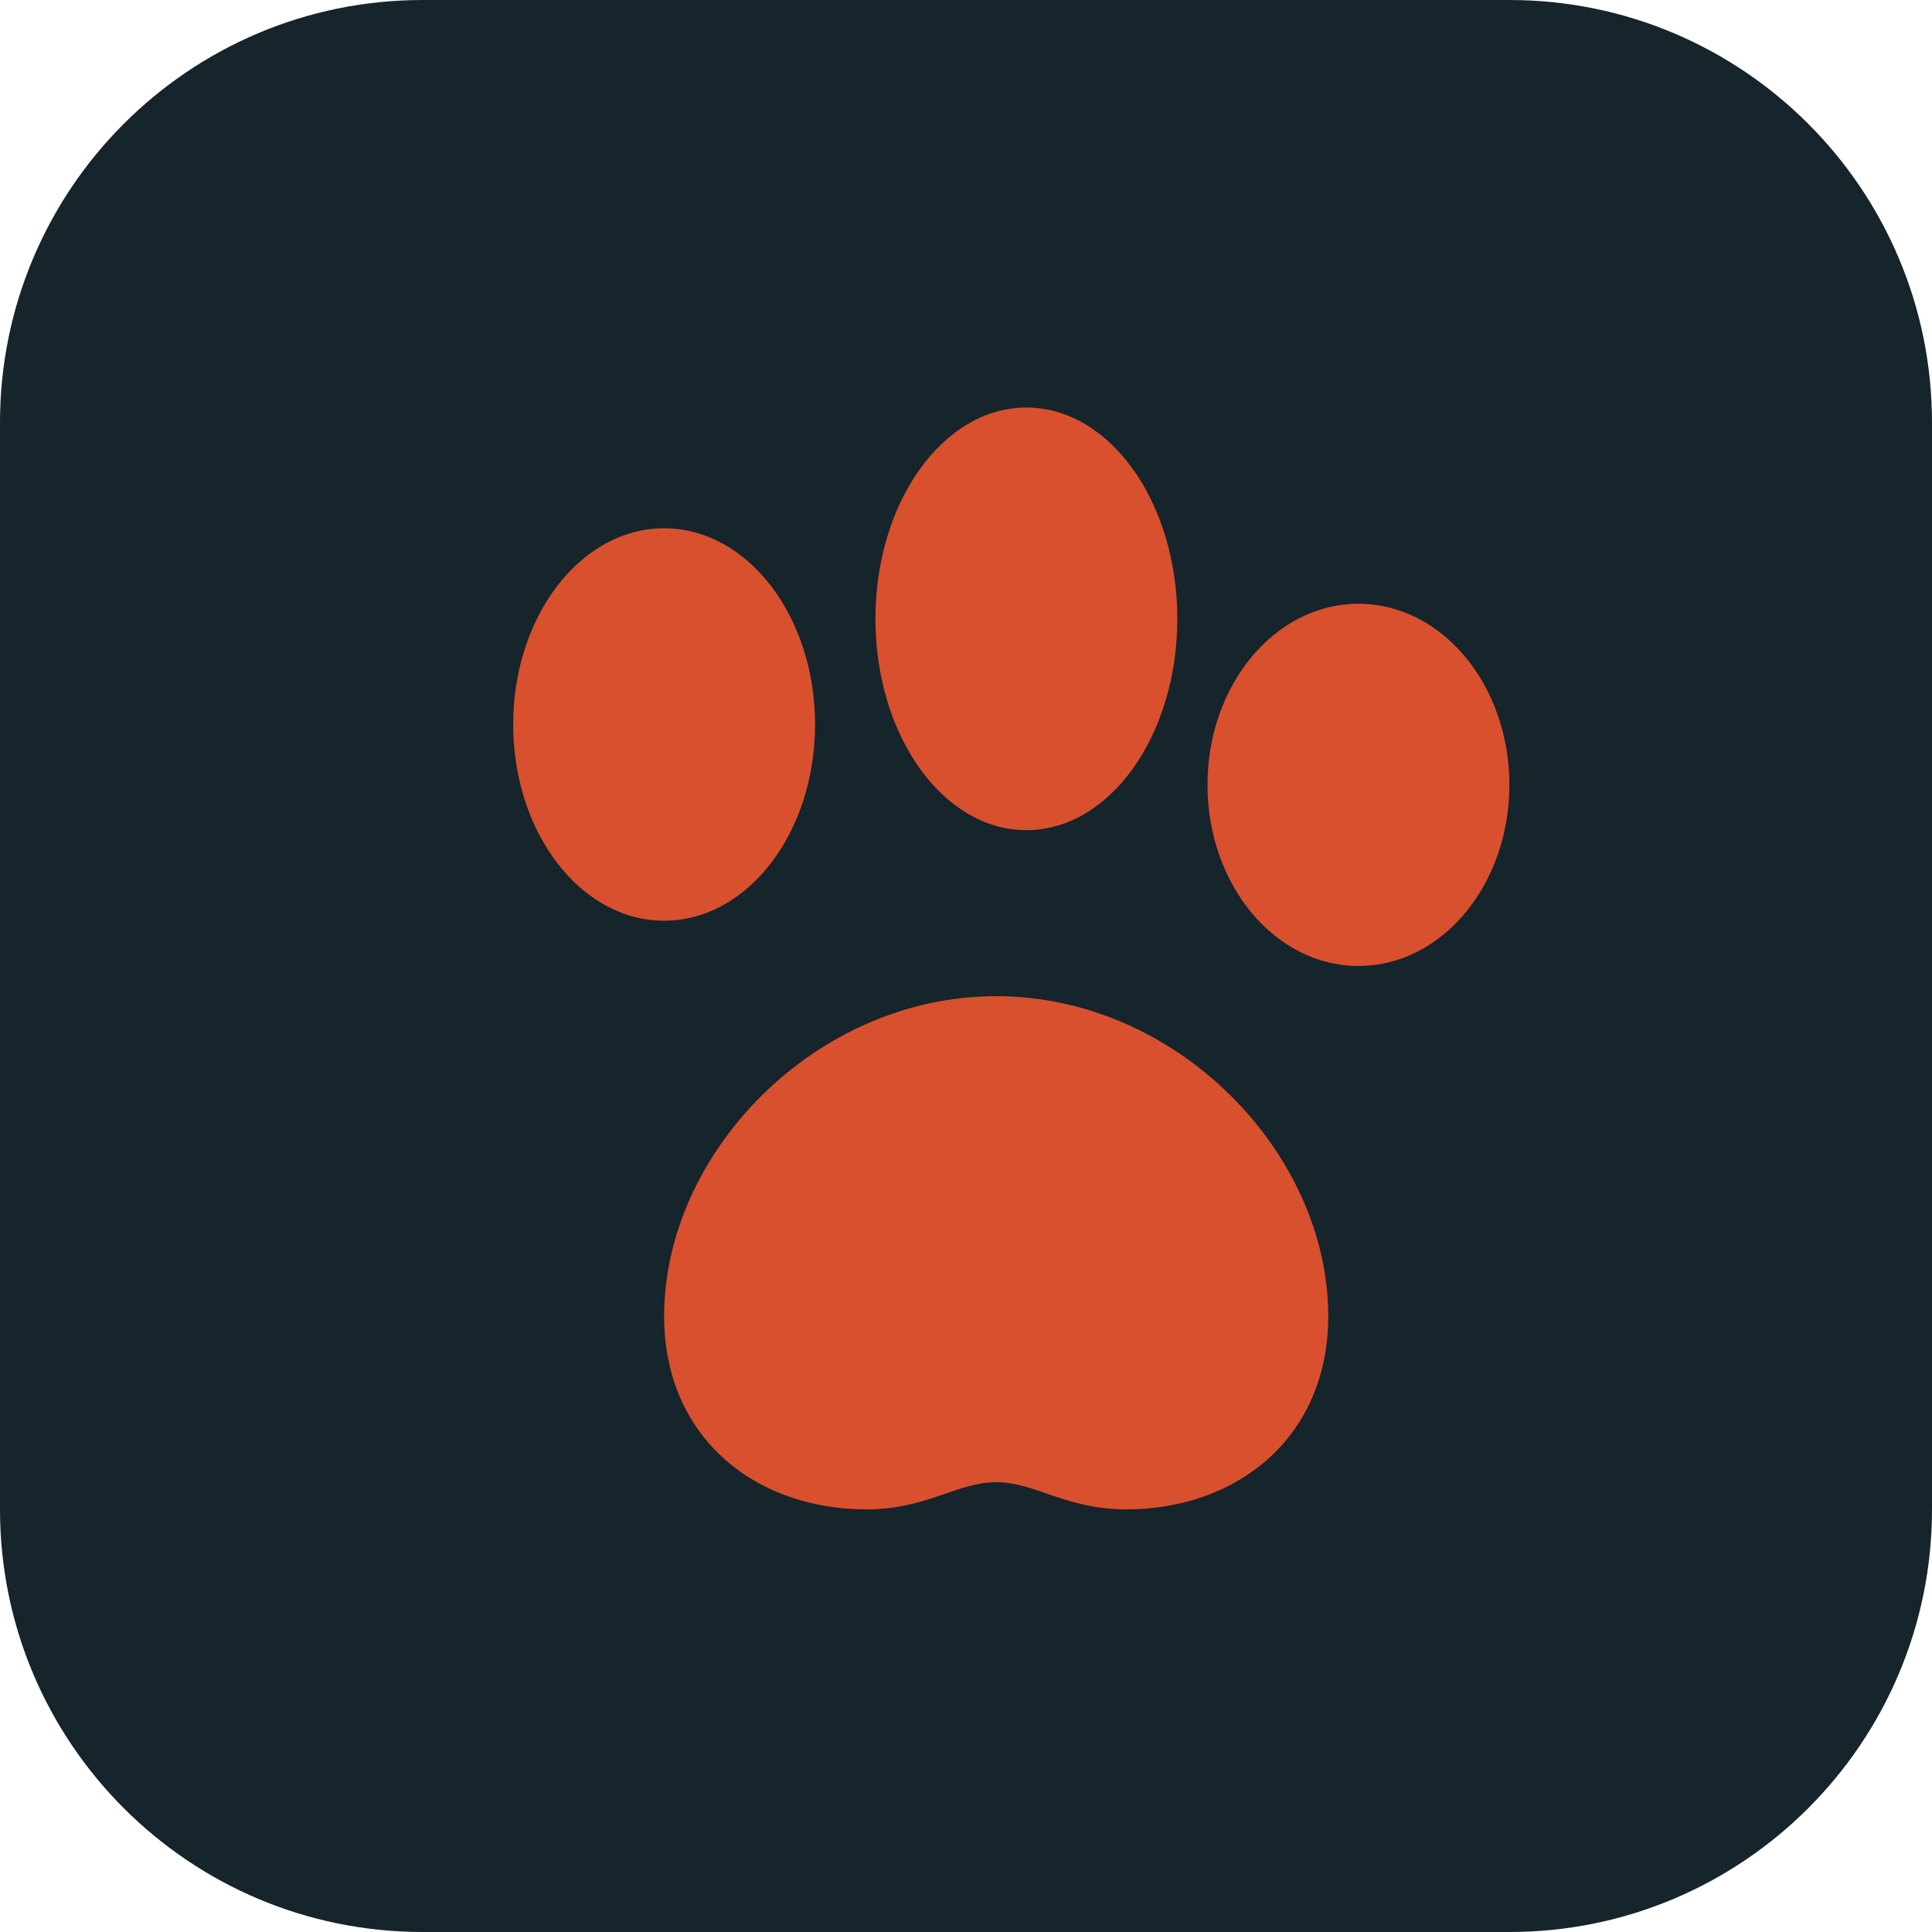
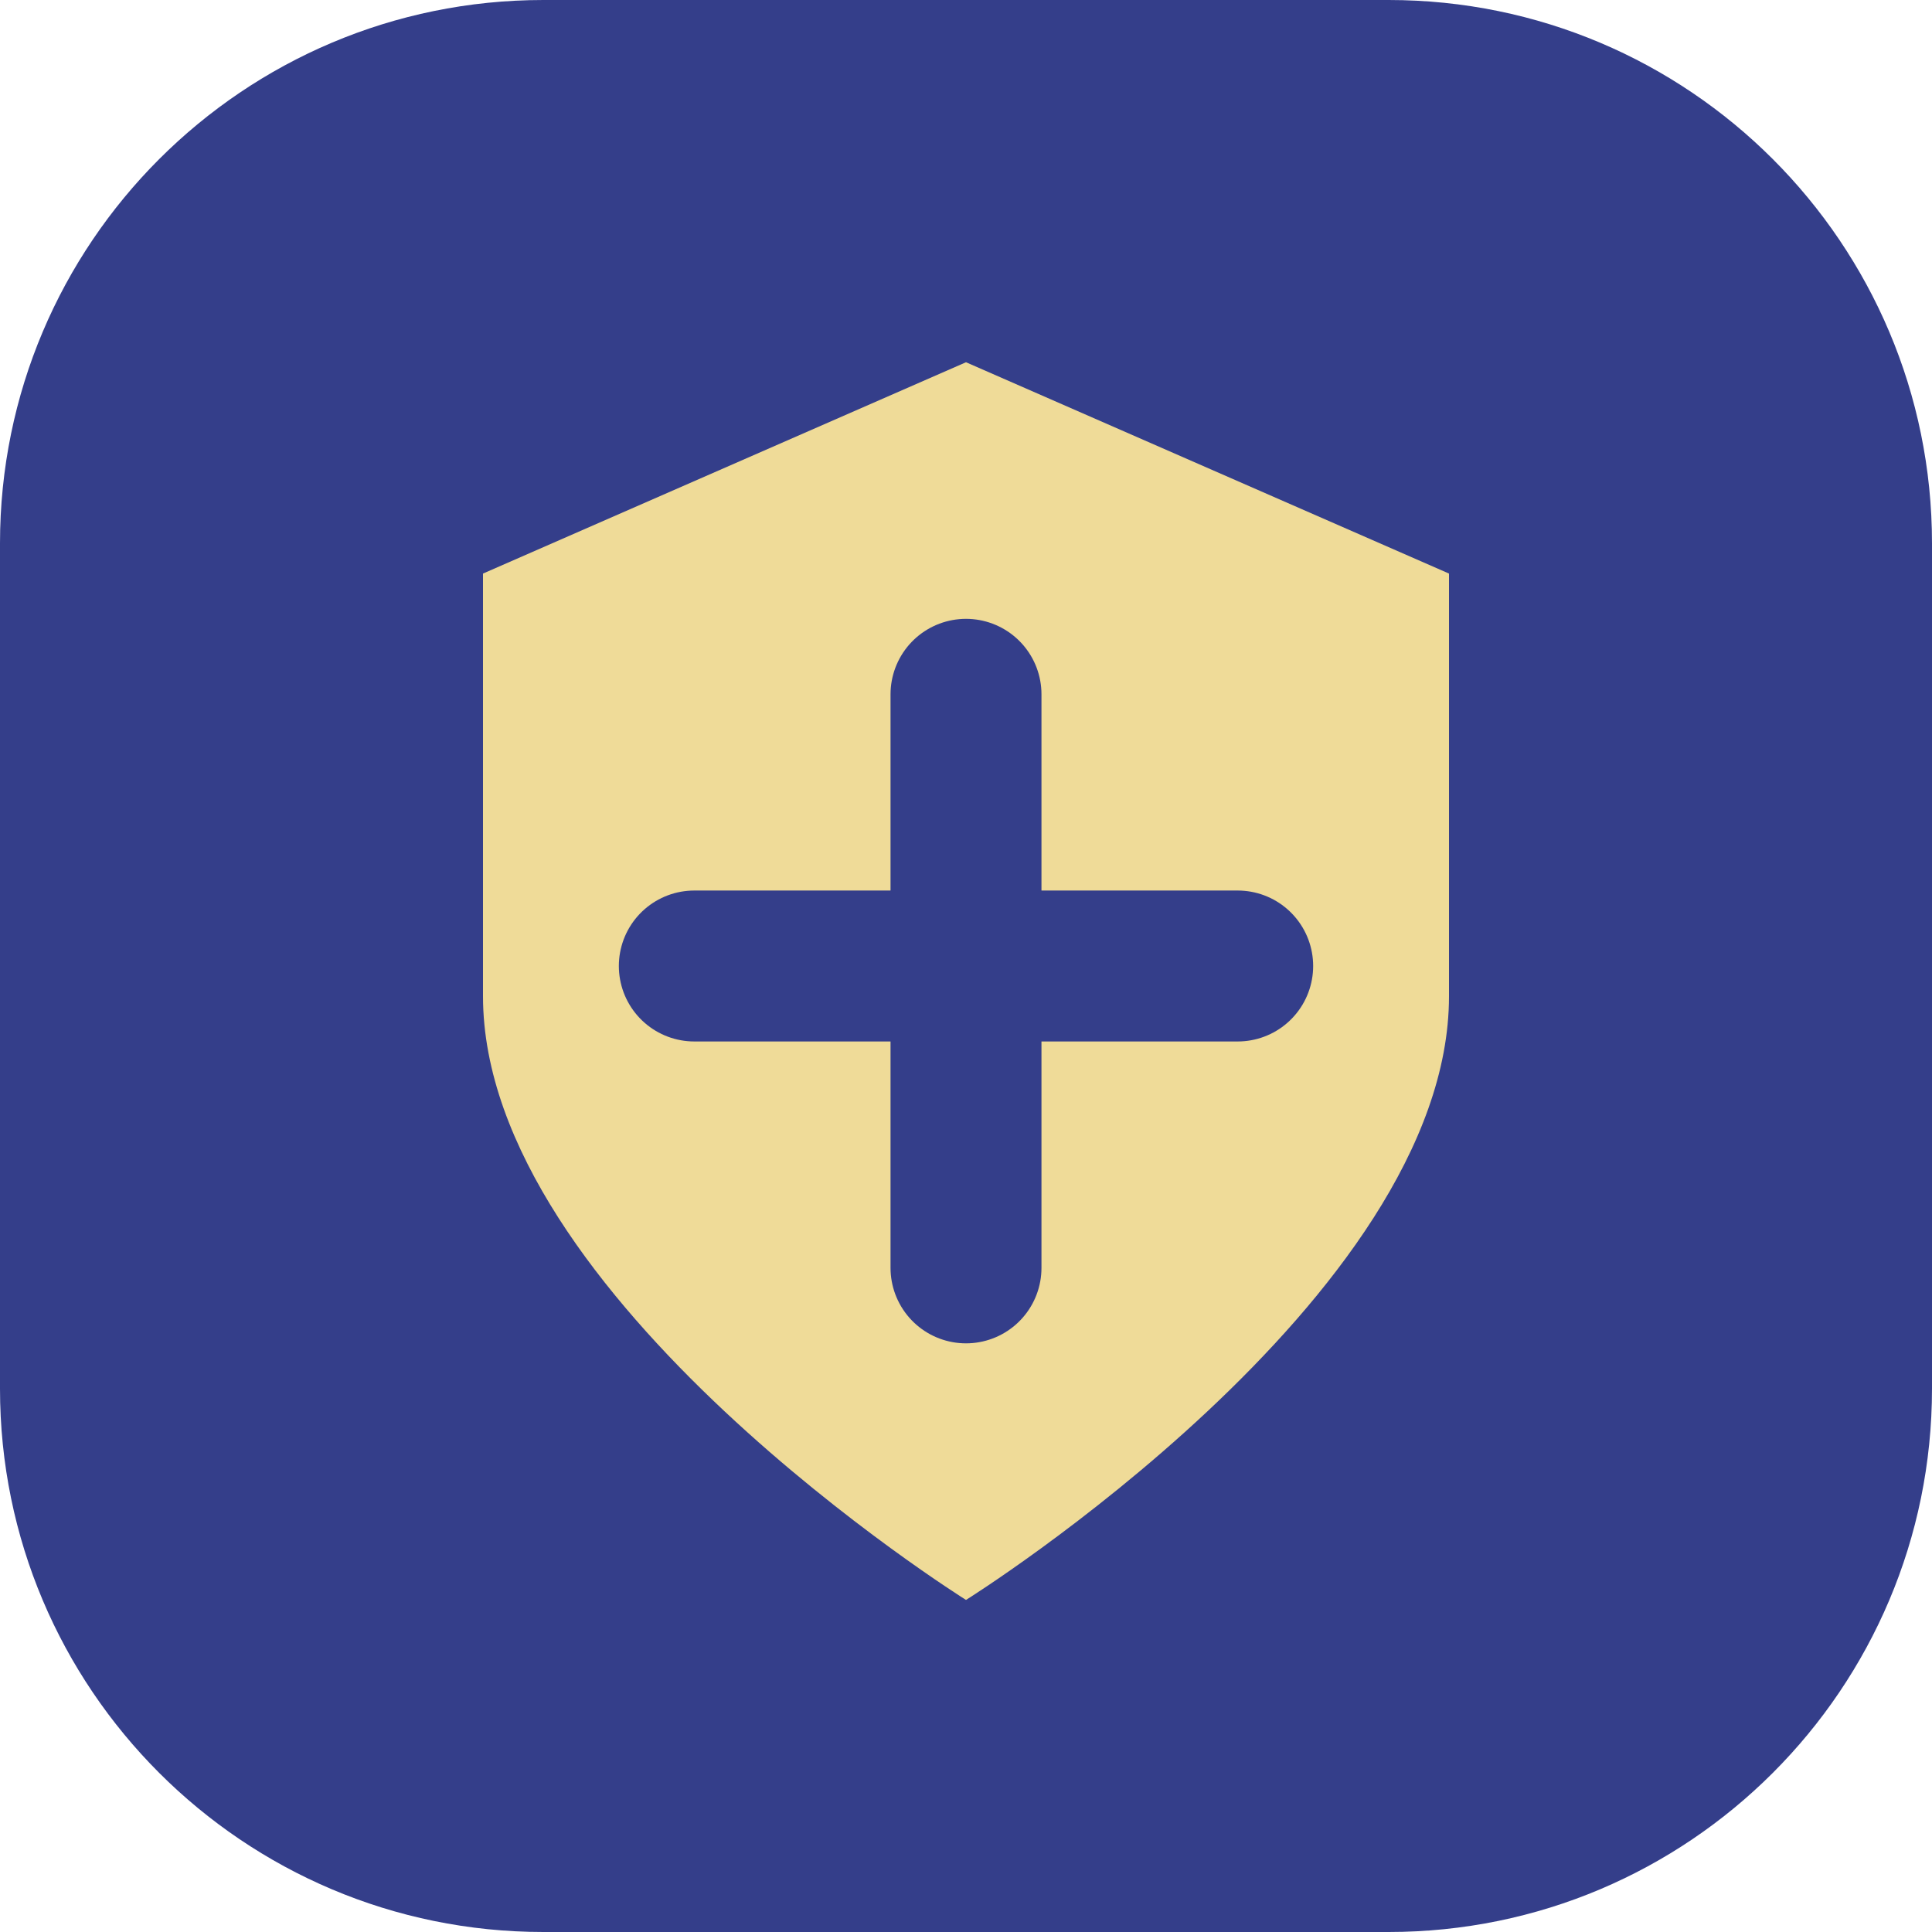
<svg xmlns="http://www.w3.org/2000/svg" viewBox="0 0 64 64">
-   <rect width="64" height="64" rx="14" fill="#16242c" />
-   <g fill="#d9502e">
-     <ellipse cx="22" cy="24" rx="5" ry="6.5" />
-     <ellipse cx="34" cy="20.5" rx="5" ry="7" />
-     <ellipse cx="45" cy="26" rx="5" ry="6" />
-     <path d="M33 33c6 0 11 5.2 11 10.6 0 4-3 6.4-6.7 6.4-2 0-3-0.9-4.3-0.9s-2.3 0.9-4.3 0.9c-3.7 0-6.7-2.4-6.7-6.4C22 38.2 27 33 33 33Z" />
-   </g>
+   <rect width="64" height="64" rx="18" fill="#343e8a" />
+   <path d="M32 12 48 19v14c0 10-16 20-16 20S16 43 16 33V19Z" fill="#efdb98" />
+   <path d="M32 23v19m-9-10h18" stroke="#343e8a" stroke-width="5" stroke-linecap="round" />
</svg>
